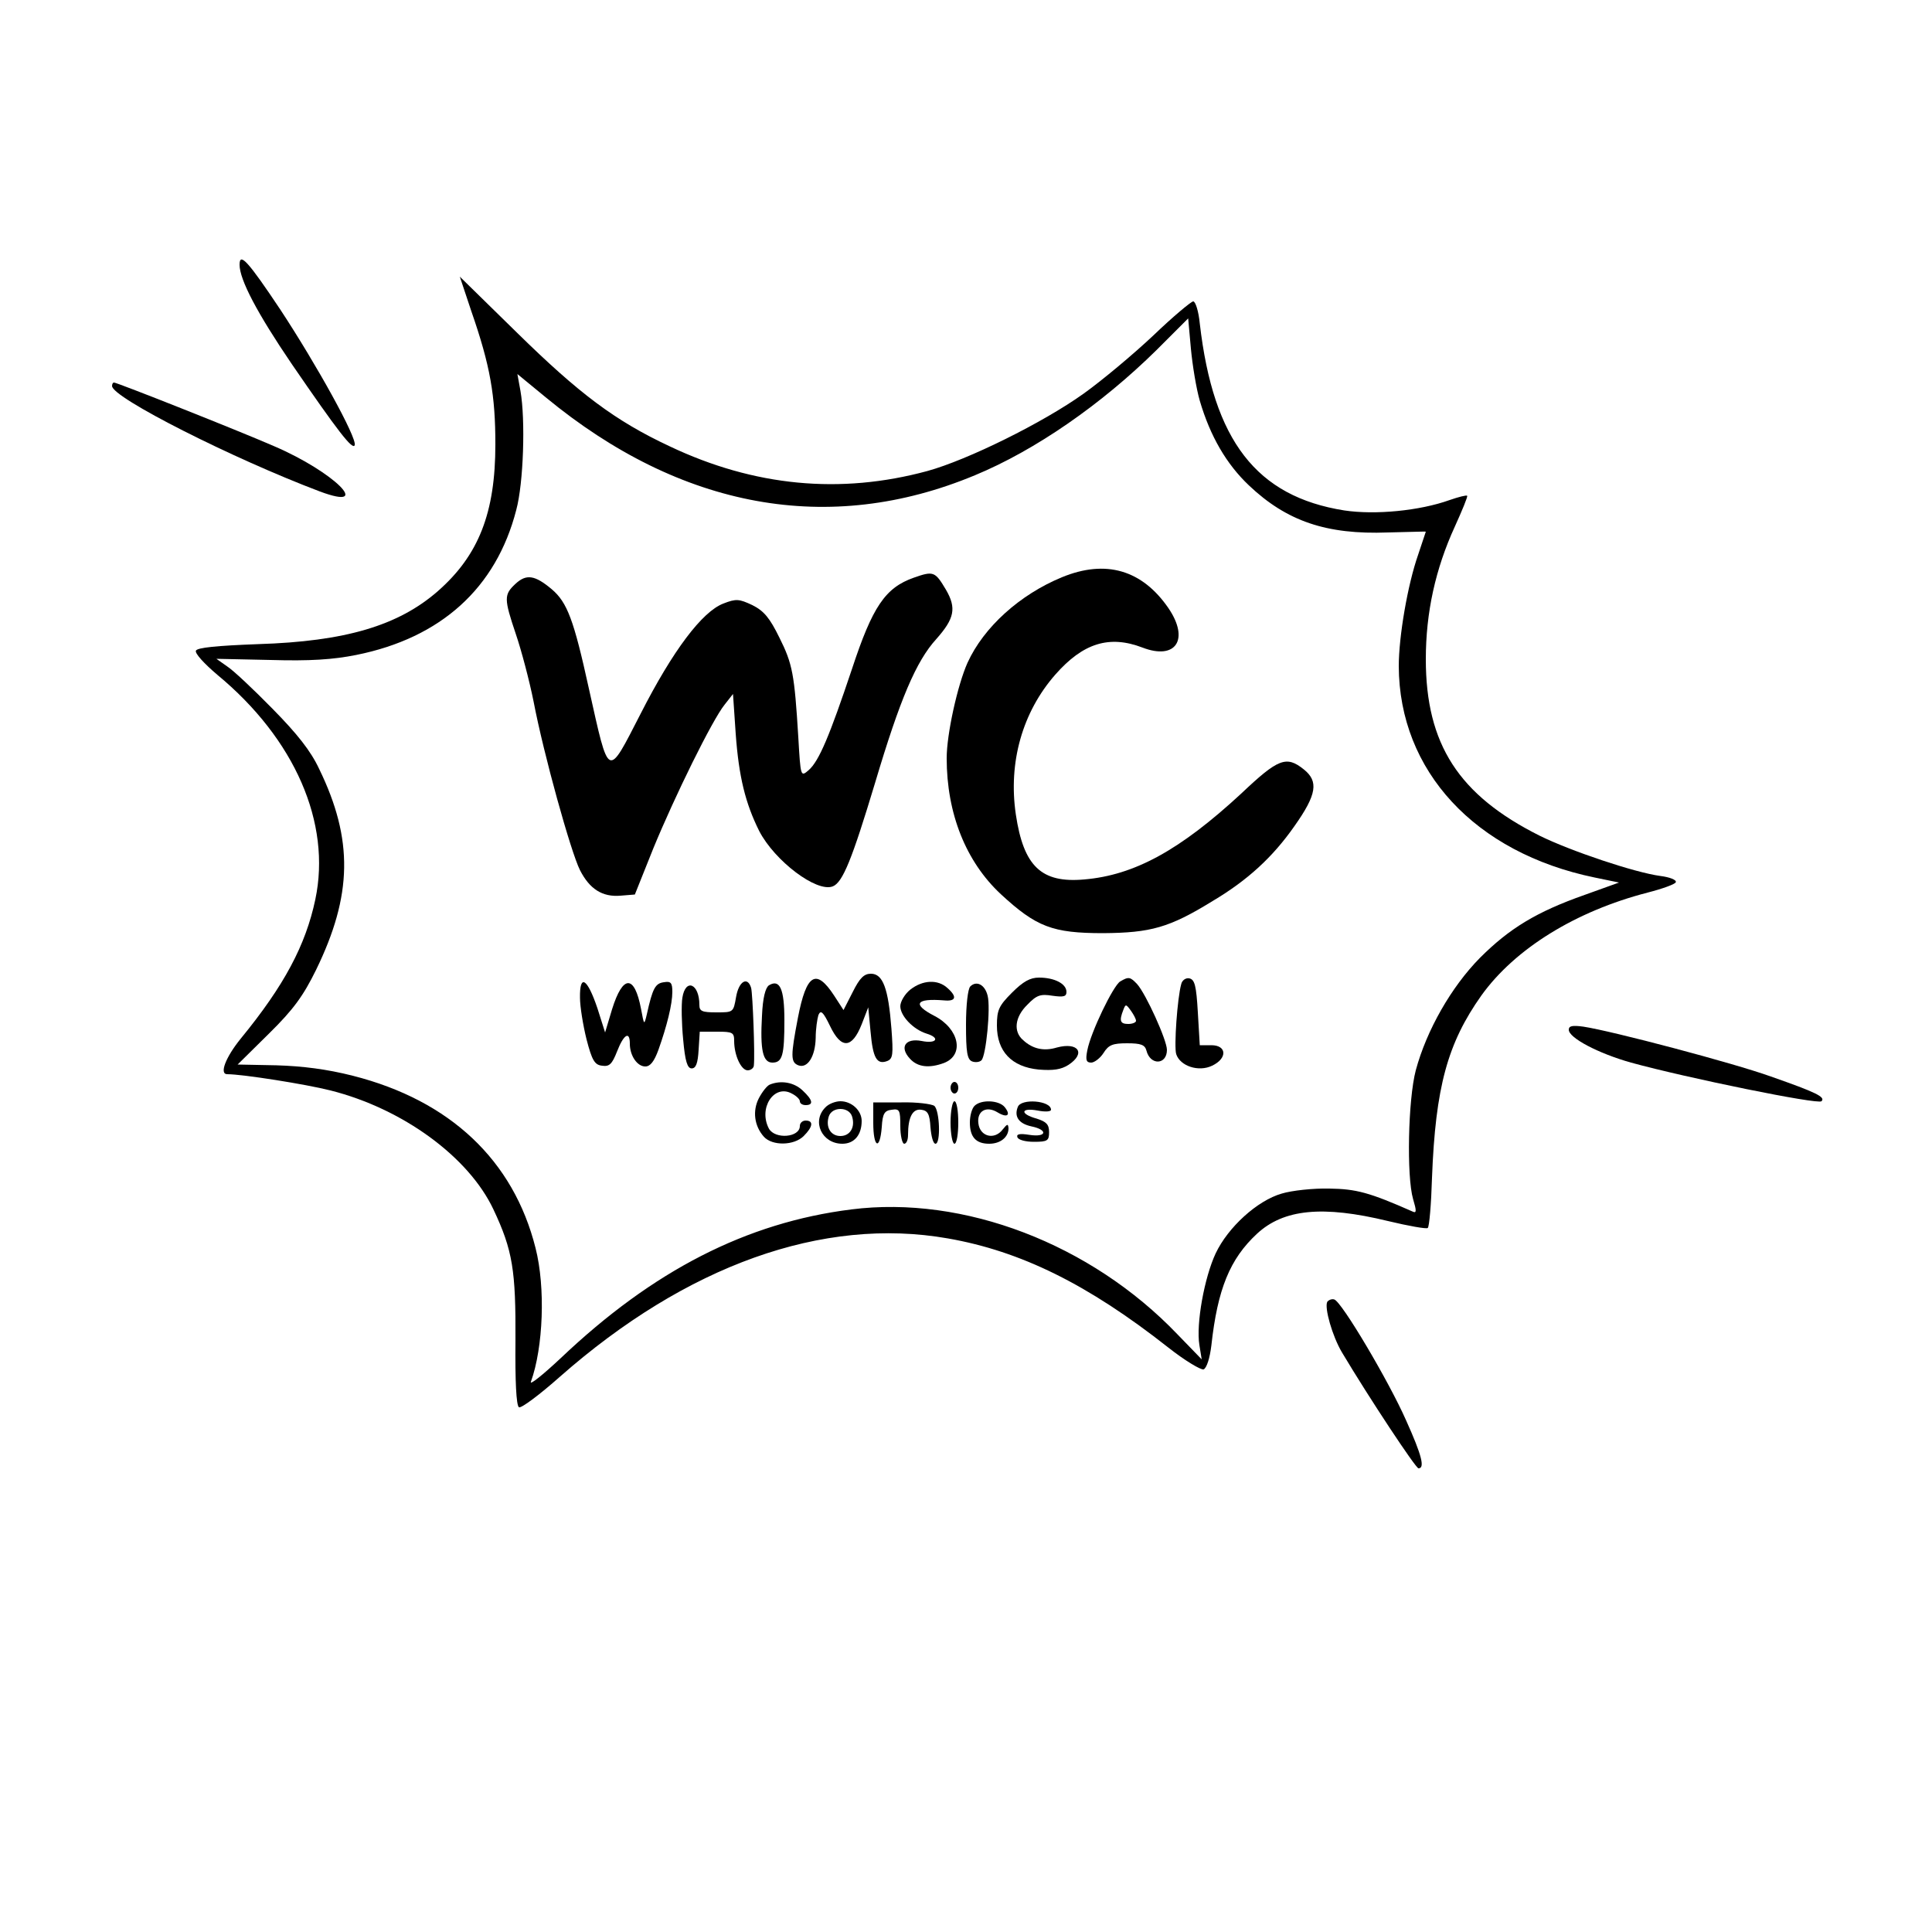
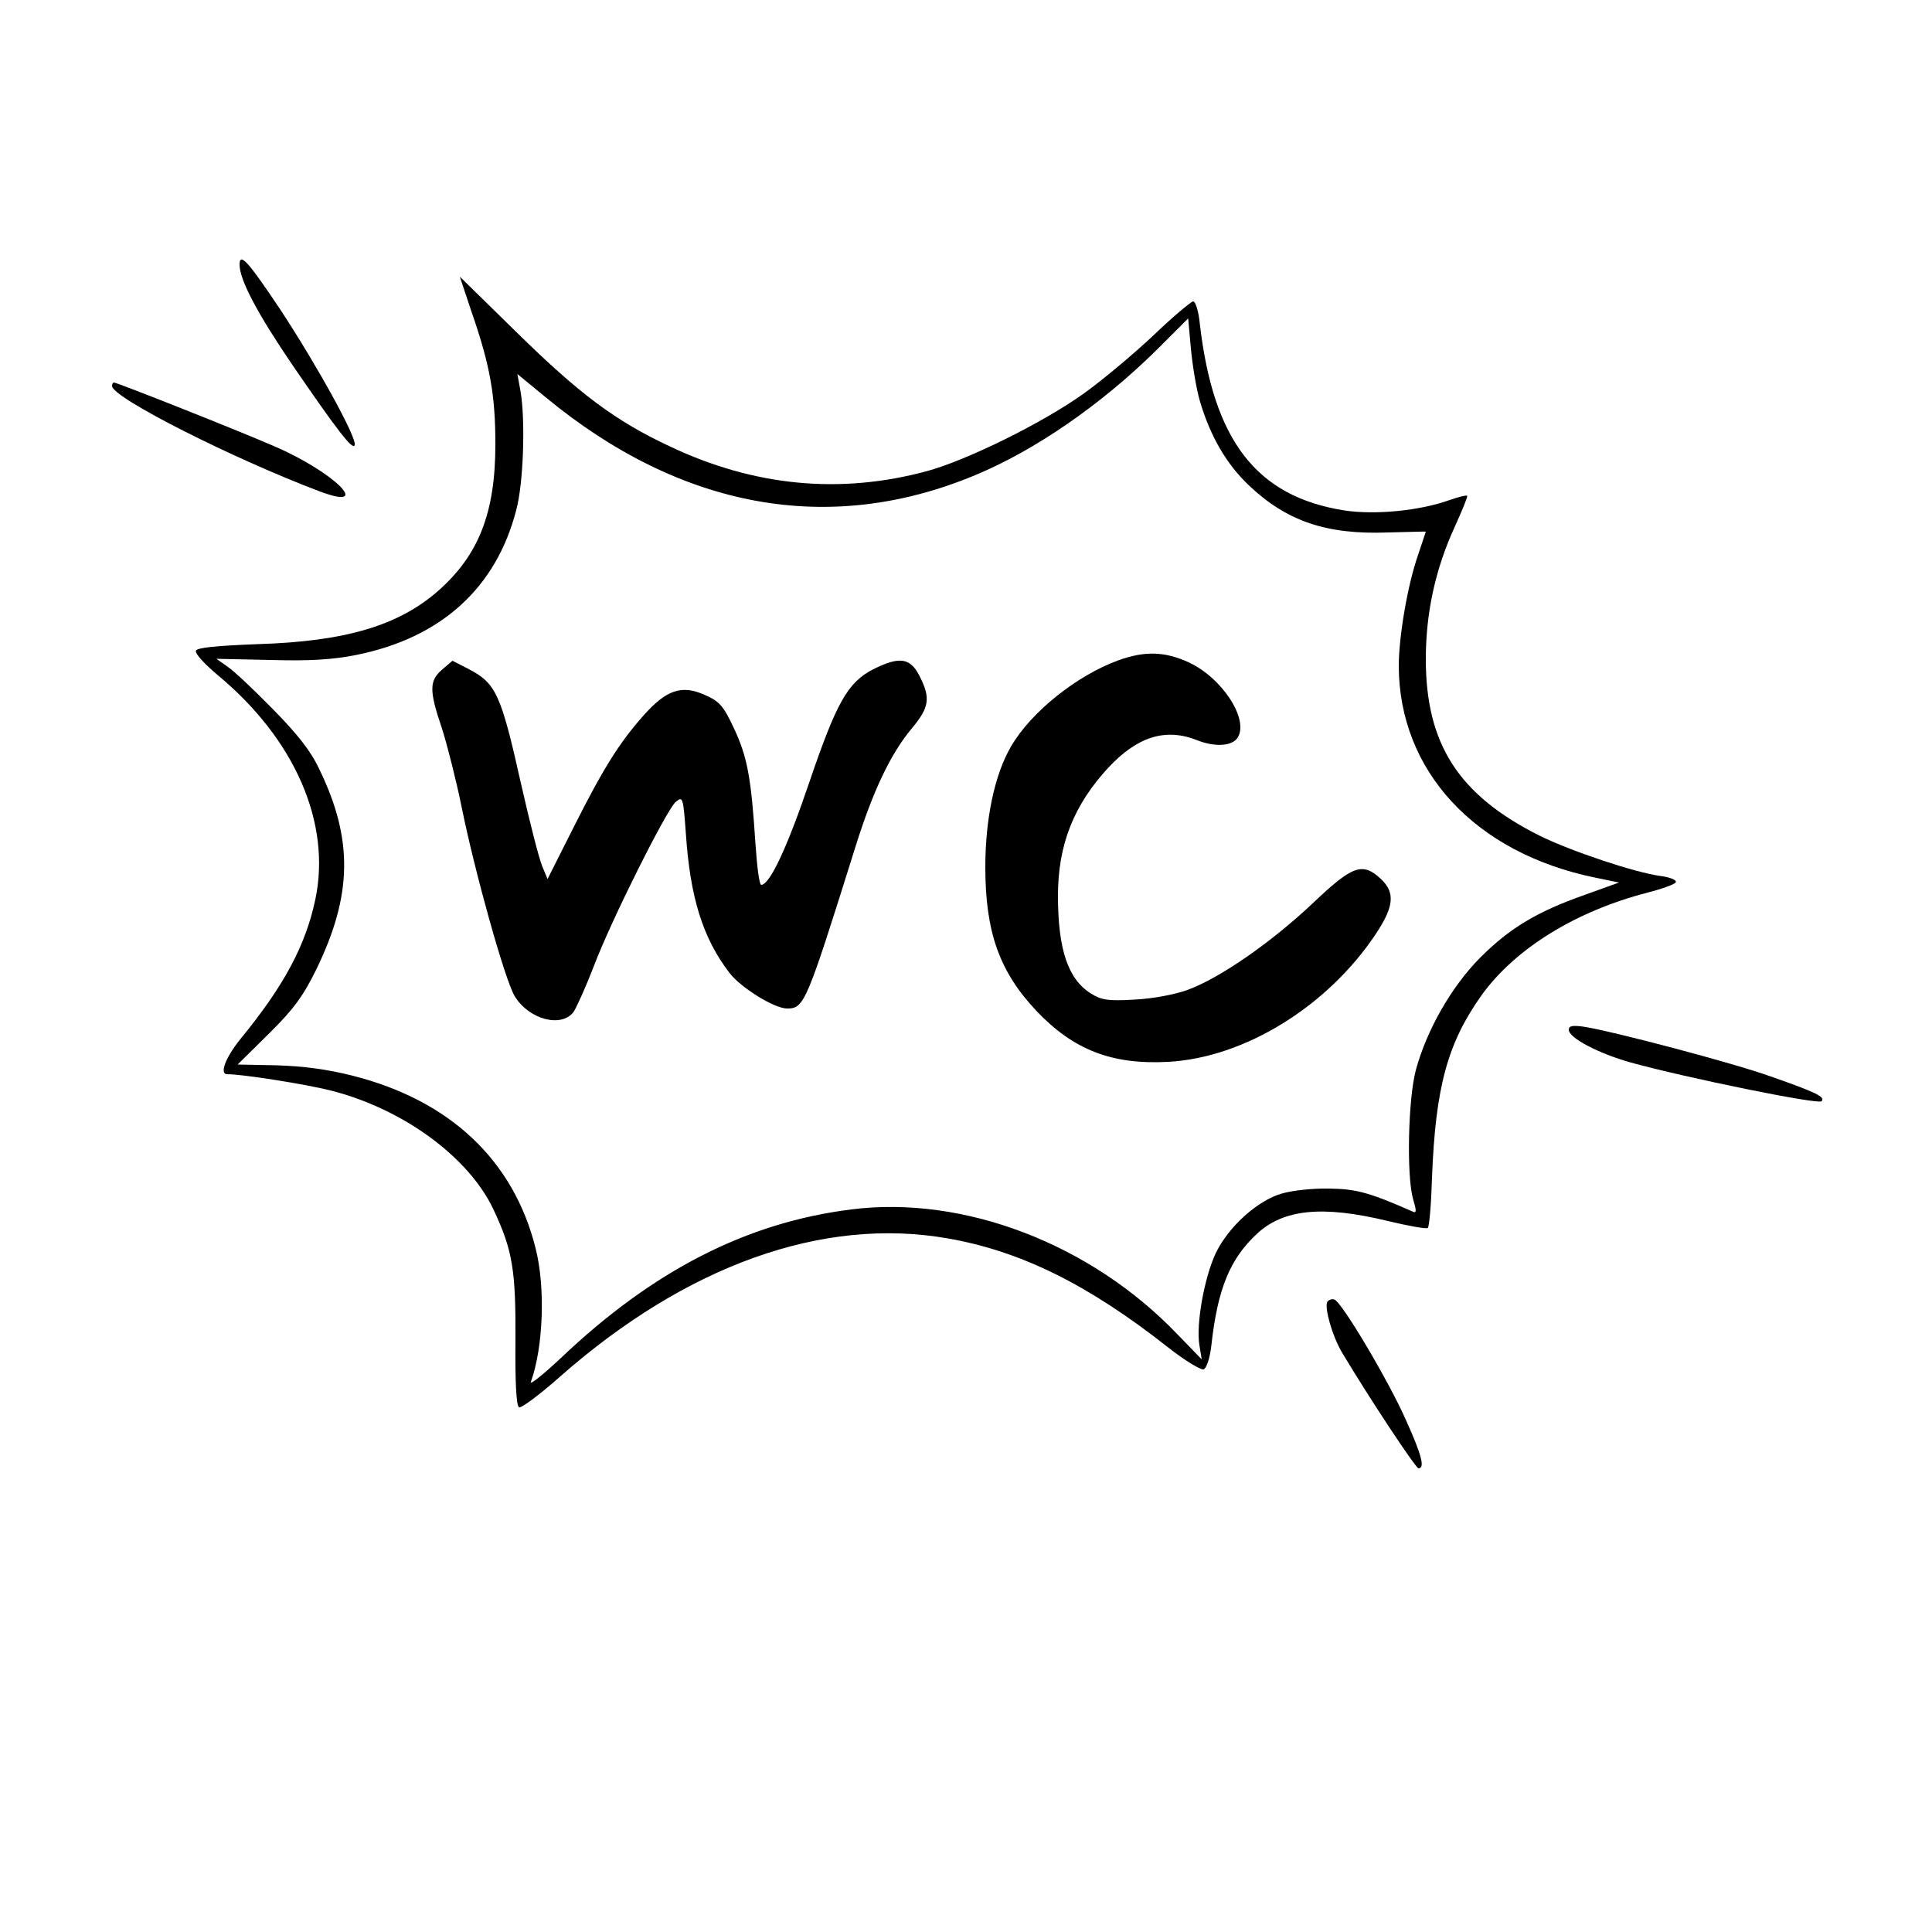
<svg xmlns="http://www.w3.org/2000/svg" version="1.0" width="500pt" height="500pt" viewBox="0 0 500 500" preserveAspectRatio="xMidYMid meet">
  <g transform="translate(0,500) scale(0.1,-0.1)" fill="#000000" stroke="none">
    <path d="M620 4315 c0 -39 46 -126 135 -257 120 -175 158 -224 163 -210 6 19 -98 207 -192 350 -84 126 -106 150 -106 117z" />
    <path d="M1220 4194 c49 -141 62 -218 62 -344 0 -177 -43 -287 -149 -380 -102 -89 -239 -130 -465 -137 -107 -4 -158 -9 -161 -17 -3 -7 22 -34 55 -62 201 -166 296 -384 254 -582 -25 -118 -80 -222 -193 -360 -39 -48 -56 -92 -35 -92 40 0 204 -26 267 -42 187 -47 358 -172 422 -308 50 -106 58 -158 57 -340 -1 -104 2 -167 9 -172 6 -3 53 32 106 79 327 288 680 415 1004 358 189 -33 363 -119 570 -282 43 -34 85 -59 92 -57 8 4 16 29 20 62 16 146 48 224 118 289 69 64 170 74 339 33 54 -13 100 -21 103 -18 4 3 9 62 11 130 9 234 40 348 128 472 87 121 244 218 430 266 39 10 72 22 73 27 2 6 -16 13 -40 16 -67 9 -233 65 -312 104 -210 105 -295 237 -295 457 0 121 25 234 75 343 19 42 34 78 32 80 -2 2 -22 -3 -45 -11 -78 -28 -193 -39 -273 -27 -227 36 -339 180 -374 484 -3 31 -11 57 -17 57 -5 0 -52 -39 -103 -88 -51 -48 -132 -116 -181 -151 -105 -75 -299 -171 -404 -200 -225 -61 -448 -40 -667 64 -141 66 -234 136 -395 294 l-148 145 30 -90z m1885 -231 c27 -92 69 -164 127 -219 98 -93 201 -128 360 -122 54 1 98 3 98 2 0 0 -9 -27 -20 -60 -27 -77 -50 -211 -50 -288 1 -271 197 -483 507 -547 l63 -13 -89 -32 c-125 -44 -195 -87 -271 -163 -74 -75 -138 -187 -166 -291 -20 -76 -24 -274 -7 -333 9 -30 9 -37 0 -33 -113 50 -147 59 -217 60 -41 1 -97 -5 -123 -13 -63 -18 -139 -87 -171 -155 -29 -62 -51 -182 -42 -237 l6 -37 -63 65 c-224 234 -553 360 -844 323 -271 -34 -513 -158 -752 -385 -47 -44 -81 -71 -77 -61 32 89 38 244 12 346 -57 227 -221 382 -473 446 -67 17 -130 25 -198 27 l-100 2 81 80 c64 63 89 98 122 165 94 193 97 337 8 520 -22 47 -57 91 -121 156 -49 50 -102 100 -118 110 l-27 19 140 -3 c102 -3 162 1 222 13 219 44 362 173 414 375 19 70 24 234 11 308 l-8 44 73 -60 c350 -289 734 -359 1111 -202 157 65 328 184 470 324 l82 82 7 -78 c4 -43 14 -104 23 -135z" />
-     <path d="M2748 3506 c-109 -45 -202 -129 -244 -221 -26 -58 -54 -185 -54 -247 0 -144 50 -268 140 -352 92 -85 134 -101 265 -101 123 1 171 14 283 83 91 54 156 114 212 194 58 82 63 116 24 147 -45 36 -66 28 -162 -63 -158 -146 -276 -211 -406 -222 -111 -10 -157 34 -177 168 -20 135 17 265 102 362 72 82 140 103 226 70 86 -33 122 21 67 102 -68 99 -162 127 -276 80z" />
-     <path d="M2365 3505 c-74 -26 -107 -75 -160 -236 -58 -173 -85 -238 -112 -262 -21 -18 -21 -18 -27 85 -10 164 -15 190 -49 258 -25 51 -40 69 -70 84 -34 16 -42 17 -75 4 -55 -21 -131 -122 -214 -285 -87 -169 -81 -172 -134 65 -39 178 -56 223 -96 257 -44 37 -66 40 -94 14 -30 -28 -30 -38 1 -130 14 -41 35 -120 46 -175 26 -136 96 -388 120 -436 25 -49 58 -70 105 -66 l37 3 48 120 c56 136 152 331 184 371 l22 28 7 -103 c8 -111 25 -180 61 -252 40 -77 148 -159 190 -143 26 10 50 70 110 269 64 215 106 314 158 371 47 53 53 80 25 128 -28 47 -32 49 -83 31z" />
-     <path d="M2207 2433 l-24 -47 -24 37 c-47 72 -72 57 -94 -57 -19 -99 -19 -115 1 -123 24 -9 44 23 45 71 0 23 4 49 7 59 6 14 12 9 30 -28 29 -61 57 -59 82 4 l17 44 6 -63 c6 -68 16 -86 43 -76 15 6 16 17 11 84 -8 104 -22 142 -53 142 -18 0 -29 -11 -47 -47z" />
-     <path d="M2619 2431 c-34 -34 -39 -45 -39 -85 0 -67 38 -107 108 -114 38 -3 58 0 77 12 46 30 26 60 -30 45 -33 -10 -62 -4 -87 19 -26 22 -22 60 11 92 24 25 34 28 65 23 29 -4 36 -2 36 10 0 21 -31 37 -71 37 -23 0 -41 -10 -70 -39z" />
-     <path d="M2899 2460 c-18 -11 -76 -131 -85 -178 -5 -25 -3 -32 10 -32 8 0 23 11 32 25 13 21 24 25 61 25 36 0 46 -4 50 -19 10 -39 53 -37 53 2 0 25 -54 144 -77 170 -18 19 -22 20 -44 7z m41 -102 c0 -4 -9 -8 -20 -8 -21 0 -24 8 -13 36 6 16 7 16 20 -2 7 -10 13 -21 13 -26z" />
-     <path d="M3057 2453 c-10 -35 -19 -162 -13 -181 10 -31 58 -47 93 -30 40 19 38 53 -2 53 l-30 0 -5 85 c-4 69 -8 85 -22 88 -9 2 -19 -5 -21 -15z" />
-     <path d="M1501 2418 c0 -23 8 -72 17 -108 14 -54 21 -66 40 -68 19 -3 26 4 39 37 17 44 33 54 33 20 0 -31 19 -59 40 -59 13 0 23 13 34 43 22 62 36 118 36 150 0 24 -4 28 -22 25 -22 -3 -29 -15 -44 -83 -7 -29 -7 -29 -15 14 -17 89 -47 89 -75 -1 l-18 -60 -20 63 c-26 77 -46 90 -45 27z" />
-     <path d="M1905 2420 c-7 -40 -7 -40 -51 -40 -37 0 -44 3 -44 19 0 56 -36 70 -44 19 -3 -18 -2 -67 2 -108 5 -57 11 -75 22 -75 11 0 16 13 18 48 l3 47 45 0 c40 0 44 -2 44 -24 0 -37 18 -76 35 -76 8 0 16 6 16 13 3 28 -3 183 -7 200 -9 31 -32 18 -39 -23z" />
-     <path d="M1990 2450 c-9 -6 -16 -32 -18 -79 -5 -88 2 -121 27 -121 26 0 31 19 31 110 0 81 -12 107 -40 90z" />
-     <path d="M2356 2439 c-14 -11 -26 -31 -26 -43 0 -25 33 -60 68 -71 36 -11 26 -27 -13 -19 -42 8 -58 -16 -30 -46 20 -22 50 -25 88 -11 54 21 39 89 -25 122 -58 30 -48 46 25 40 31 -3 35 9 9 32 -25 23 -64 21 -96 -4z" />
-     <path d="M2511 2447 c-6 -6 -11 -47 -11 -99 0 -71 3 -90 16 -95 8 -3 19 -2 24 3 12 12 24 136 16 167 -7 29 -29 40 -45 24z" />
-     <path d="M1992 2193 c-7 -3 -19 -18 -28 -35 -17 -33 -12 -72 13 -100 22 -24 78 -23 103 2 24 24 26 40 5 40 -8 0 -15 -6 -15 -14 0 -30 -64 -35 -80 -7 -28 53 13 116 59 91 12 -6 21 -15 21 -20 0 -6 7 -10 15 -10 21 0 19 13 -8 38 -22 21 -56 27 -85 15z" />
-     <path d="M2460 2185 c0 -8 5 -15 10 -15 6 0 10 7 10 15 0 8 -4 15 -10 15 -5 0 -10 -7 -10 -15z" />
-     <path d="M2136 2134 c-36 -36 -9 -94 44 -94 31 0 50 23 50 59 0 27 -26 51 -55 51 -13 0 -31 -7 -39 -16z m69 -23 c9 -28 -5 -51 -30 -51 -25 0 -39 23 -30 51 4 12 16 19 30 19 14 0 26 -7 30 -19z" />
-     <path d="M2260 2094 c0 -64 17 -73 22 -11 2 35 7 43 26 45 20 3 22 -1 22 -42 0 -25 5 -46 10 -46 6 0 10 10 10 23 0 46 12 68 34 65 17 -2 22 -11 24 -45 2 -24 7 -43 13 -43 14 0 11 86 -3 98 -7 5 -46 10 -85 9 l-73 0 0 -53z" />
-     <path d="M2460 2095 c0 -30 5 -55 10 -55 6 0 10 25 10 55 0 30 -4 55 -10 55 -5 0 -10 -25 -10 -55z" />
-     <path d="M2522 2138 c-7 -7 -12 -26 -12 -43 0 -38 16 -55 50 -55 29 0 50 17 50 40 -1 12 -3 12 -15 -3 -21 -28 -59 -19 -63 16 -4 32 21 46 50 28 25 -15 35 -7 18 14 -15 18 -61 20 -78 3z" />
-     <path d="M2634 2135 c-10 -25 3 -43 35 -50 44 -9 40 -29 -5 -22 -25 4 -34 2 -31 -6 2 -7 21 -12 43 -12 35 0 39 3 39 25 0 20 -7 27 -32 35 -44 12 -42 29 2 21 20 -4 35 -3 35 2 0 24 -78 30 -86 7z" />
+     <path d="M2894 3291 c-107 -39 -225 -133 -277 -222 -43 -73 -67 -188 -67 -313 0 -169 37 -271 132 -372 96 -101 195 -140 342 -132 197 11 411 143 536 330 48 72 51 108 14 143 -48 45 -74 35 -177 -63 -107 -101 -241 -194 -324 -224 -33 -12 -92 -23 -138 -25 -68 -4 -85 -1 -112 16 -59 37 -85 114 -85 253 0 132 41 235 131 332 75 80 148 103 230 70 46 -18 90 -15 104 7 30 47 -40 155 -127 195 -61 28 -113 30 -182 5z" />
+     <path d="M1144 3267 c-33 -29 -34 -53 0 -153 14 -44 37 -135 51 -204 34 -168 112 -447 137 -488 37 -61 122 -83 153 -40 8 13 32 66 52 118 45 119 186 400 211 424 19 16 20 15 27 -81 11 -166 44 -271 113 -361 29 -38 116 -92 149 -92 45 0 50 14 178 422 45 143 90 237 144 302 46 55 50 79 21 136 -24 48 -52 52 -120 18 -66 -34 -95 -85 -166 -294 -57 -168 -102 -264 -124 -264 -5 0 -11 48 -15 108 -11 170 -21 223 -55 296 -28 60 -38 71 -77 88 -59 26 -98 13 -157 -53 -63 -71 -104 -136 -181 -289 l-68 -135 -14 34 c-8 19 -32 113 -54 210 -53 237 -65 263 -139 301 l-39 20 -27 -23z" />
    <path d="M290 4001 c0 -30 313 -188 538 -273 140 -52 36 51 -118 117 -94 41 -407 165 -415 165 -3 0 -5 -4 -5 -9z" />
    <path d="M4060 2335 c0 -21 76 -61 161 -85 146 -40 484 -109 493 -100 11 11 -14 23 -131 64 -97 35 -412 118 -485 129 -29 4 -38 2 -38 -8z" />
    <path d="M3435 1631 c-8 -15 13 -89 38 -131 71 -119 191 -300 198 -300 17 0 9 33 -32 124 -44 100 -167 308 -186 313 -6 2 -14 -1 -18 -6z" />
  </g>
</svg>
